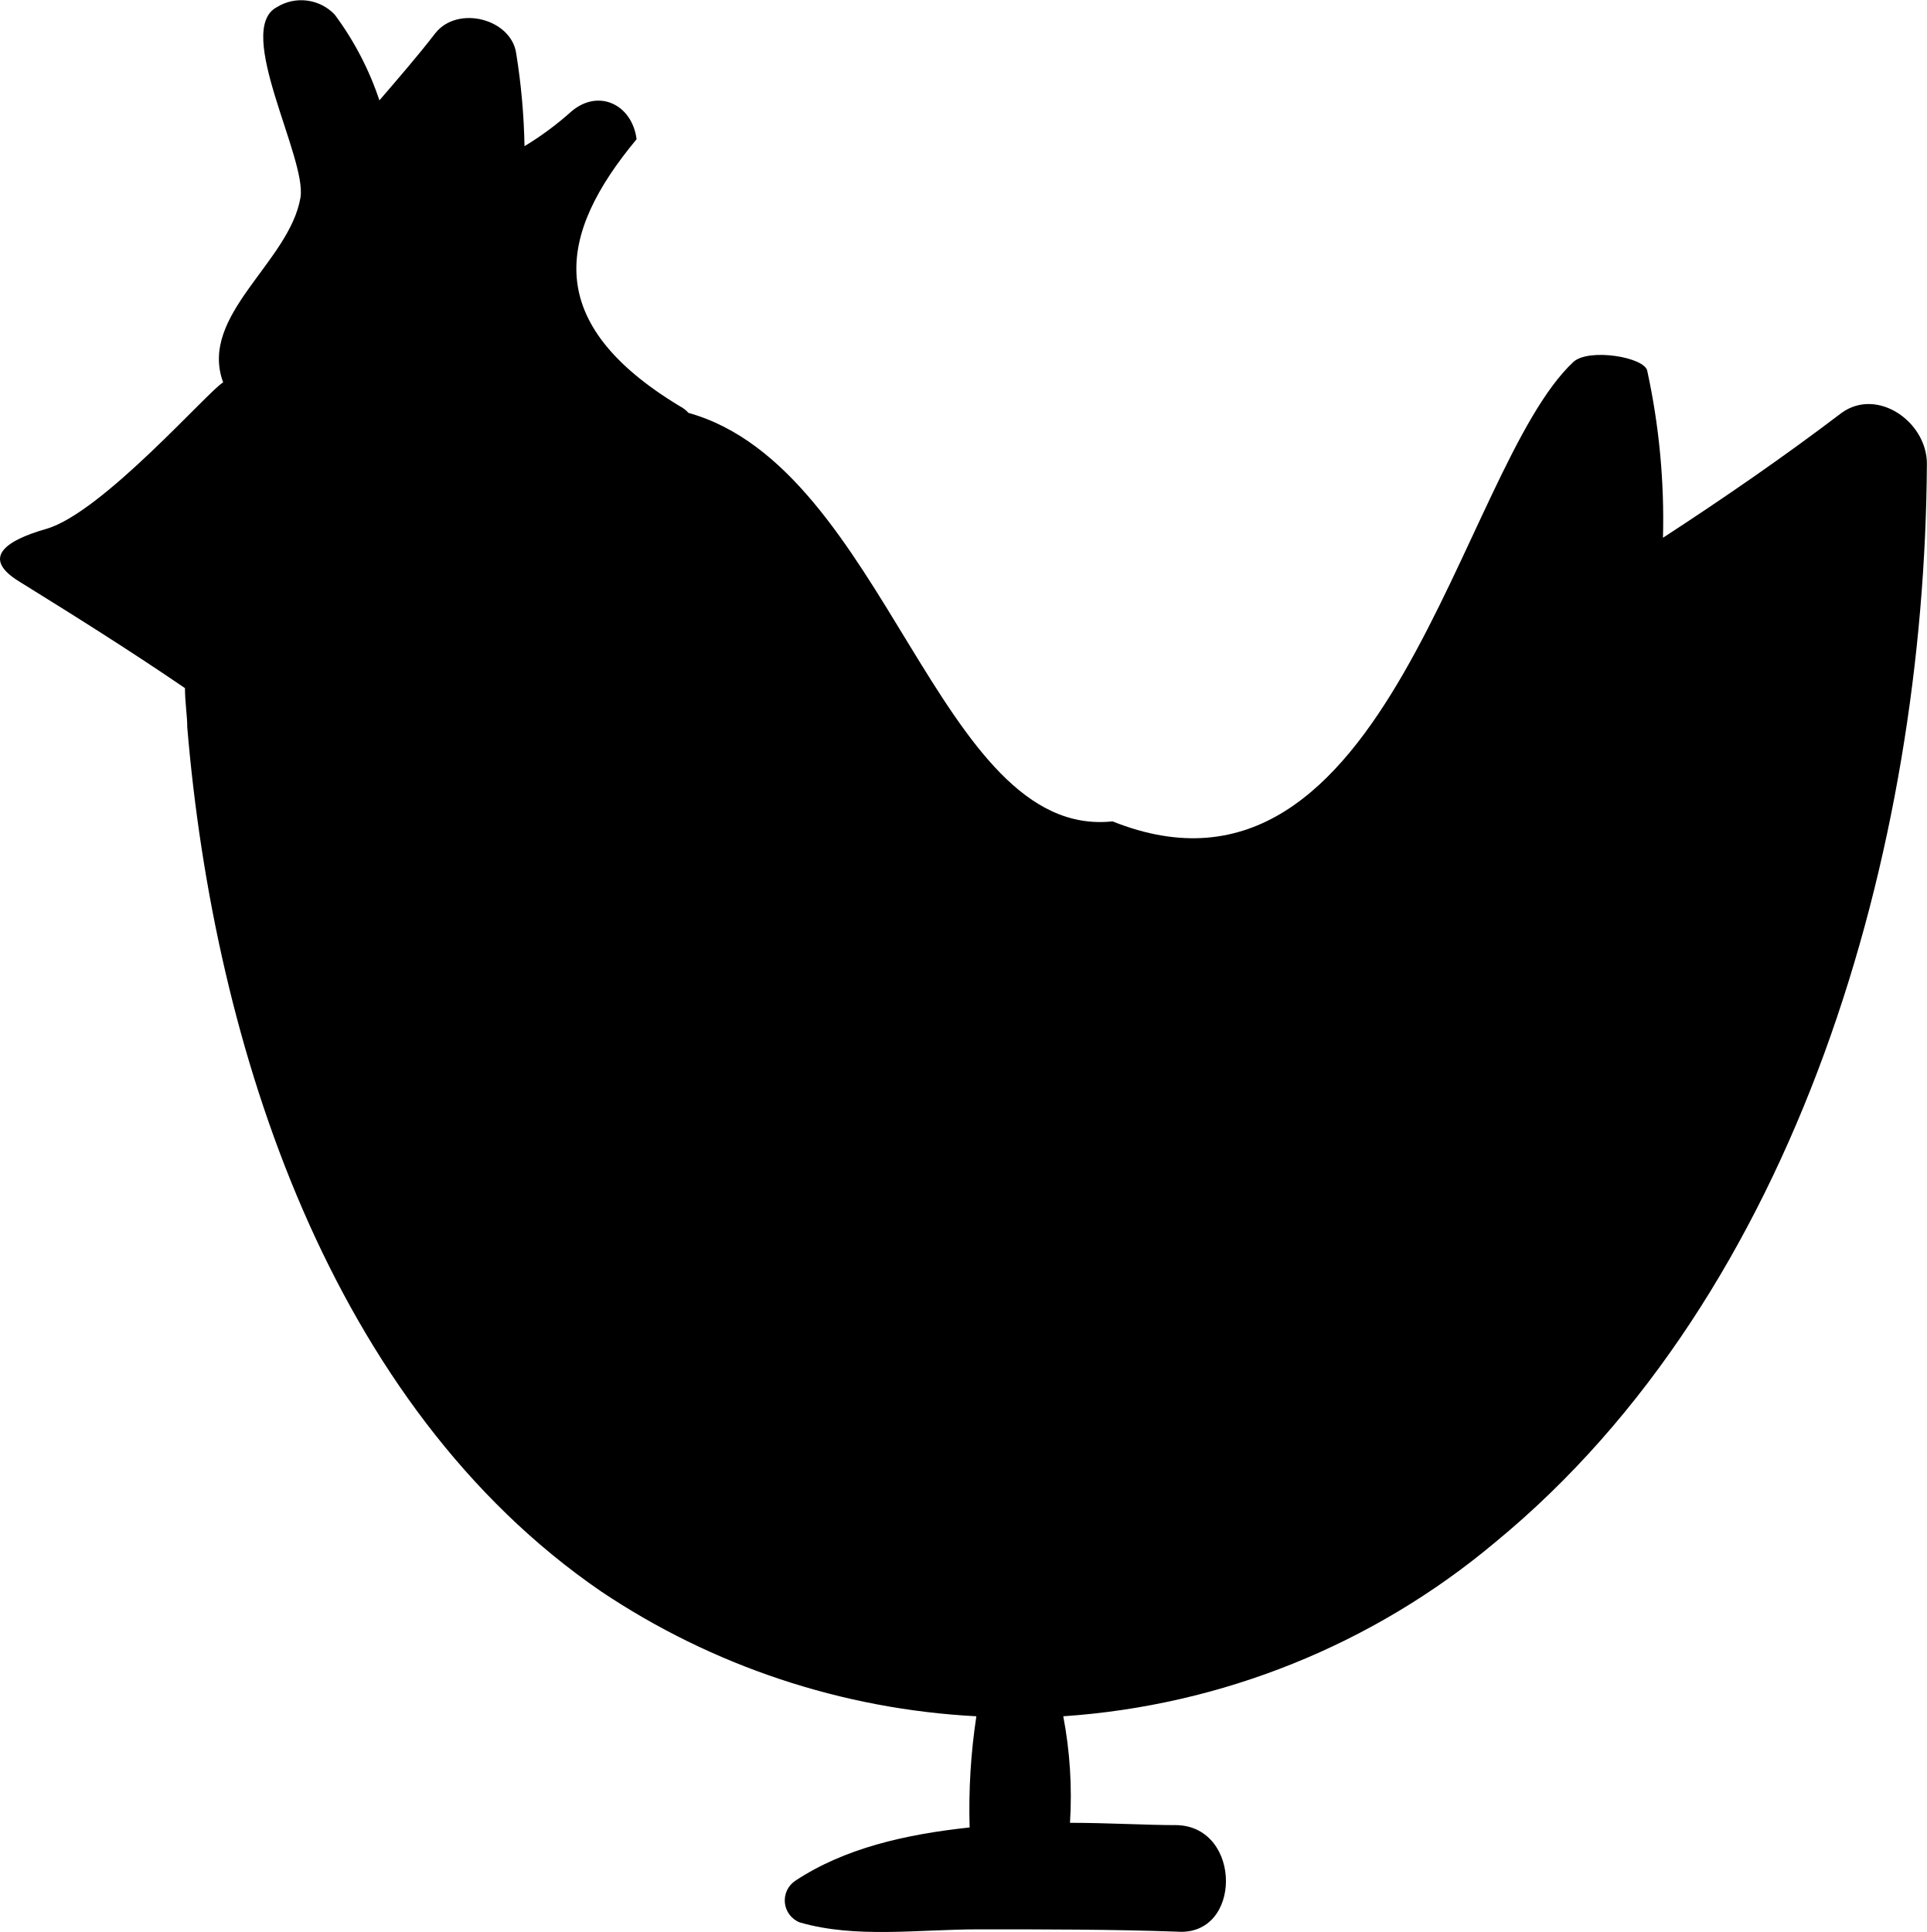
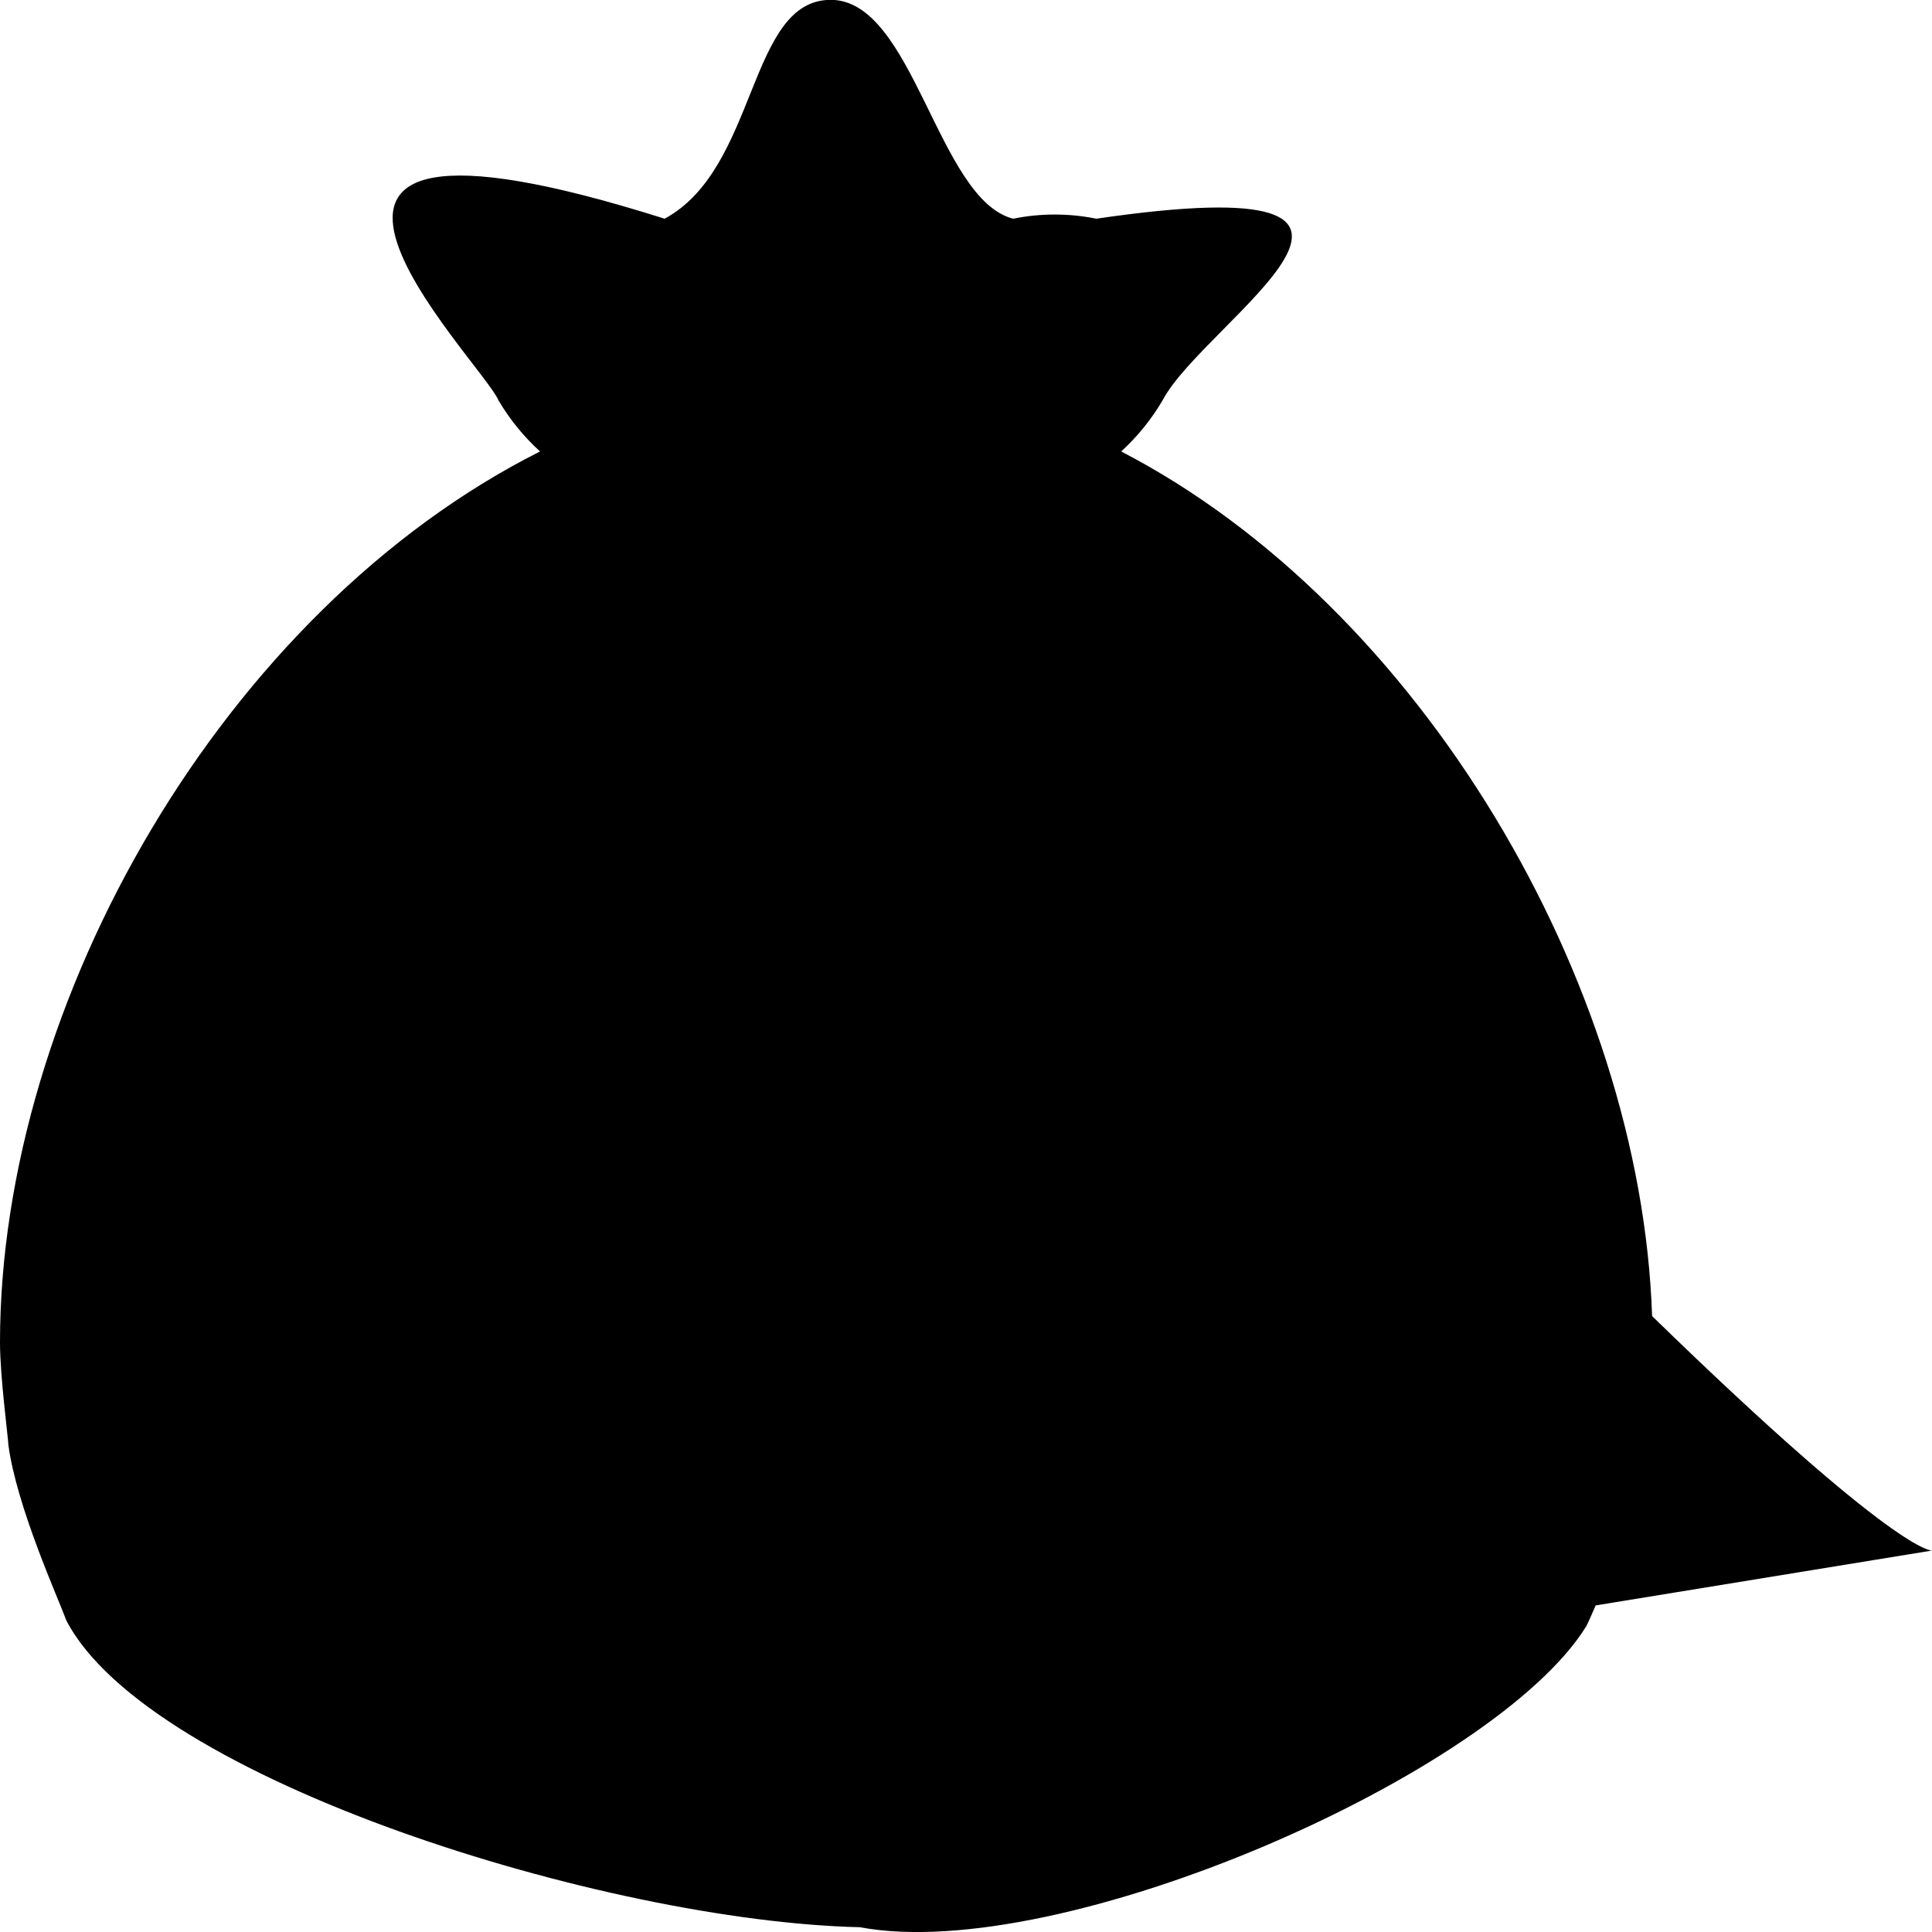
- <svg xmlns="http://www.w3.org/2000/svg" id="Layer_1" data-name="Layer 1" viewBox="0 0 174.5 175">
-   <path d="M174.75,42c0-3.78-4.46-6.92-7.7-4.62-5.26,4-10.73,7.77-16.2,11.33a63.35,63.35,0,0,0-1.42-15.1c-.2-1.26-5.26-2.1-6.68-.84C132.42,42.4,126,84.4,101,74.4c-15.8,1.68-20.5-32-38.4-37a2.84,2.84,0,0,0-.81-.62C49.36,29.26,50.68,21.29,57.9,12.61,57.5,9.47,54.46,8,52,10.09a28.17,28.17,0,0,1-4.25,3.15A59.56,59.56,0,0,0,47,4.85C46.56,1.7,41.7.45,39.68,3c-1.62,2.1-3.45,4.2-5.07,6.09a27.67,27.67,0,0,0-4.05-7.77A4.19,4.19,0,0,0,25.3.66c-3.85,2.09,2.76,13.67,2.16,17.24-1,5.87-9.25,10.65-7,16.74-1.22.63-10.92,11.79-16,13.26C.61,49-1.43,50.58,2,52.68,7.07,55.82,12.13,59,17,62.33c0,1.26.21,2.51.21,3.56,2.43,29,13,61.46,37.46,78.25a67.34,67.34,0,0,0,34,11.32,55.89,55.89,0,0,0-.61,10.07c-5.87.63-11.34,1.89-15.79,4.83a2.14,2.14,0,0,0,.4,3.77c5.07,1.47,10.74.63,16.2.63,6.08,0,12.16,0,18,.21,5.87.42,5.87-9.44,0-9.65-2.84,0-6.28-.21-9.72-.21a38.73,38.73,0,0,0-.61-9.65,68,68,0,0,0,39.08-15.73C163.21,117.08,174.55,76.8,174.75,42Z" transform="translate(-0.25 0)" />
+ <svg xmlns="http://www.w3.org/2000/svg" id="Layer_1" data-name="Layer 1" viewBox="0 0 125 125">
+   <path d="M131.89,107.16c-.72-21.62-15-45.92-34.35-55.94a14.23,14.23,0,0,0,2.68-3.31c2.69-5.14,19.71-15.26-4.29-11.75a13.54,13.54,0,0,0-5.38,0C85.66,34.91,84.12,22,78.75,22S74.05,32.9,68,36.16c-31-9.81-11.83,9.18-10.75,11.75a14.29,14.29,0,0,0,2.69,3.31C39.51,61.5,25,86.84,25,108.87c0,2.21.54,6.25.54,6.61.53,4,3.22,9.92,3.76,11.39,5.37,10.28,34.93,19.46,51.33,19.83,13,2.44,41.09-9.92,47-19.47.18-.36.38-.82.61-1.35L150,122.33S147.83,122.67,131.89,107.16Z" transform="translate(-25 -22.01)" />
</svg>
